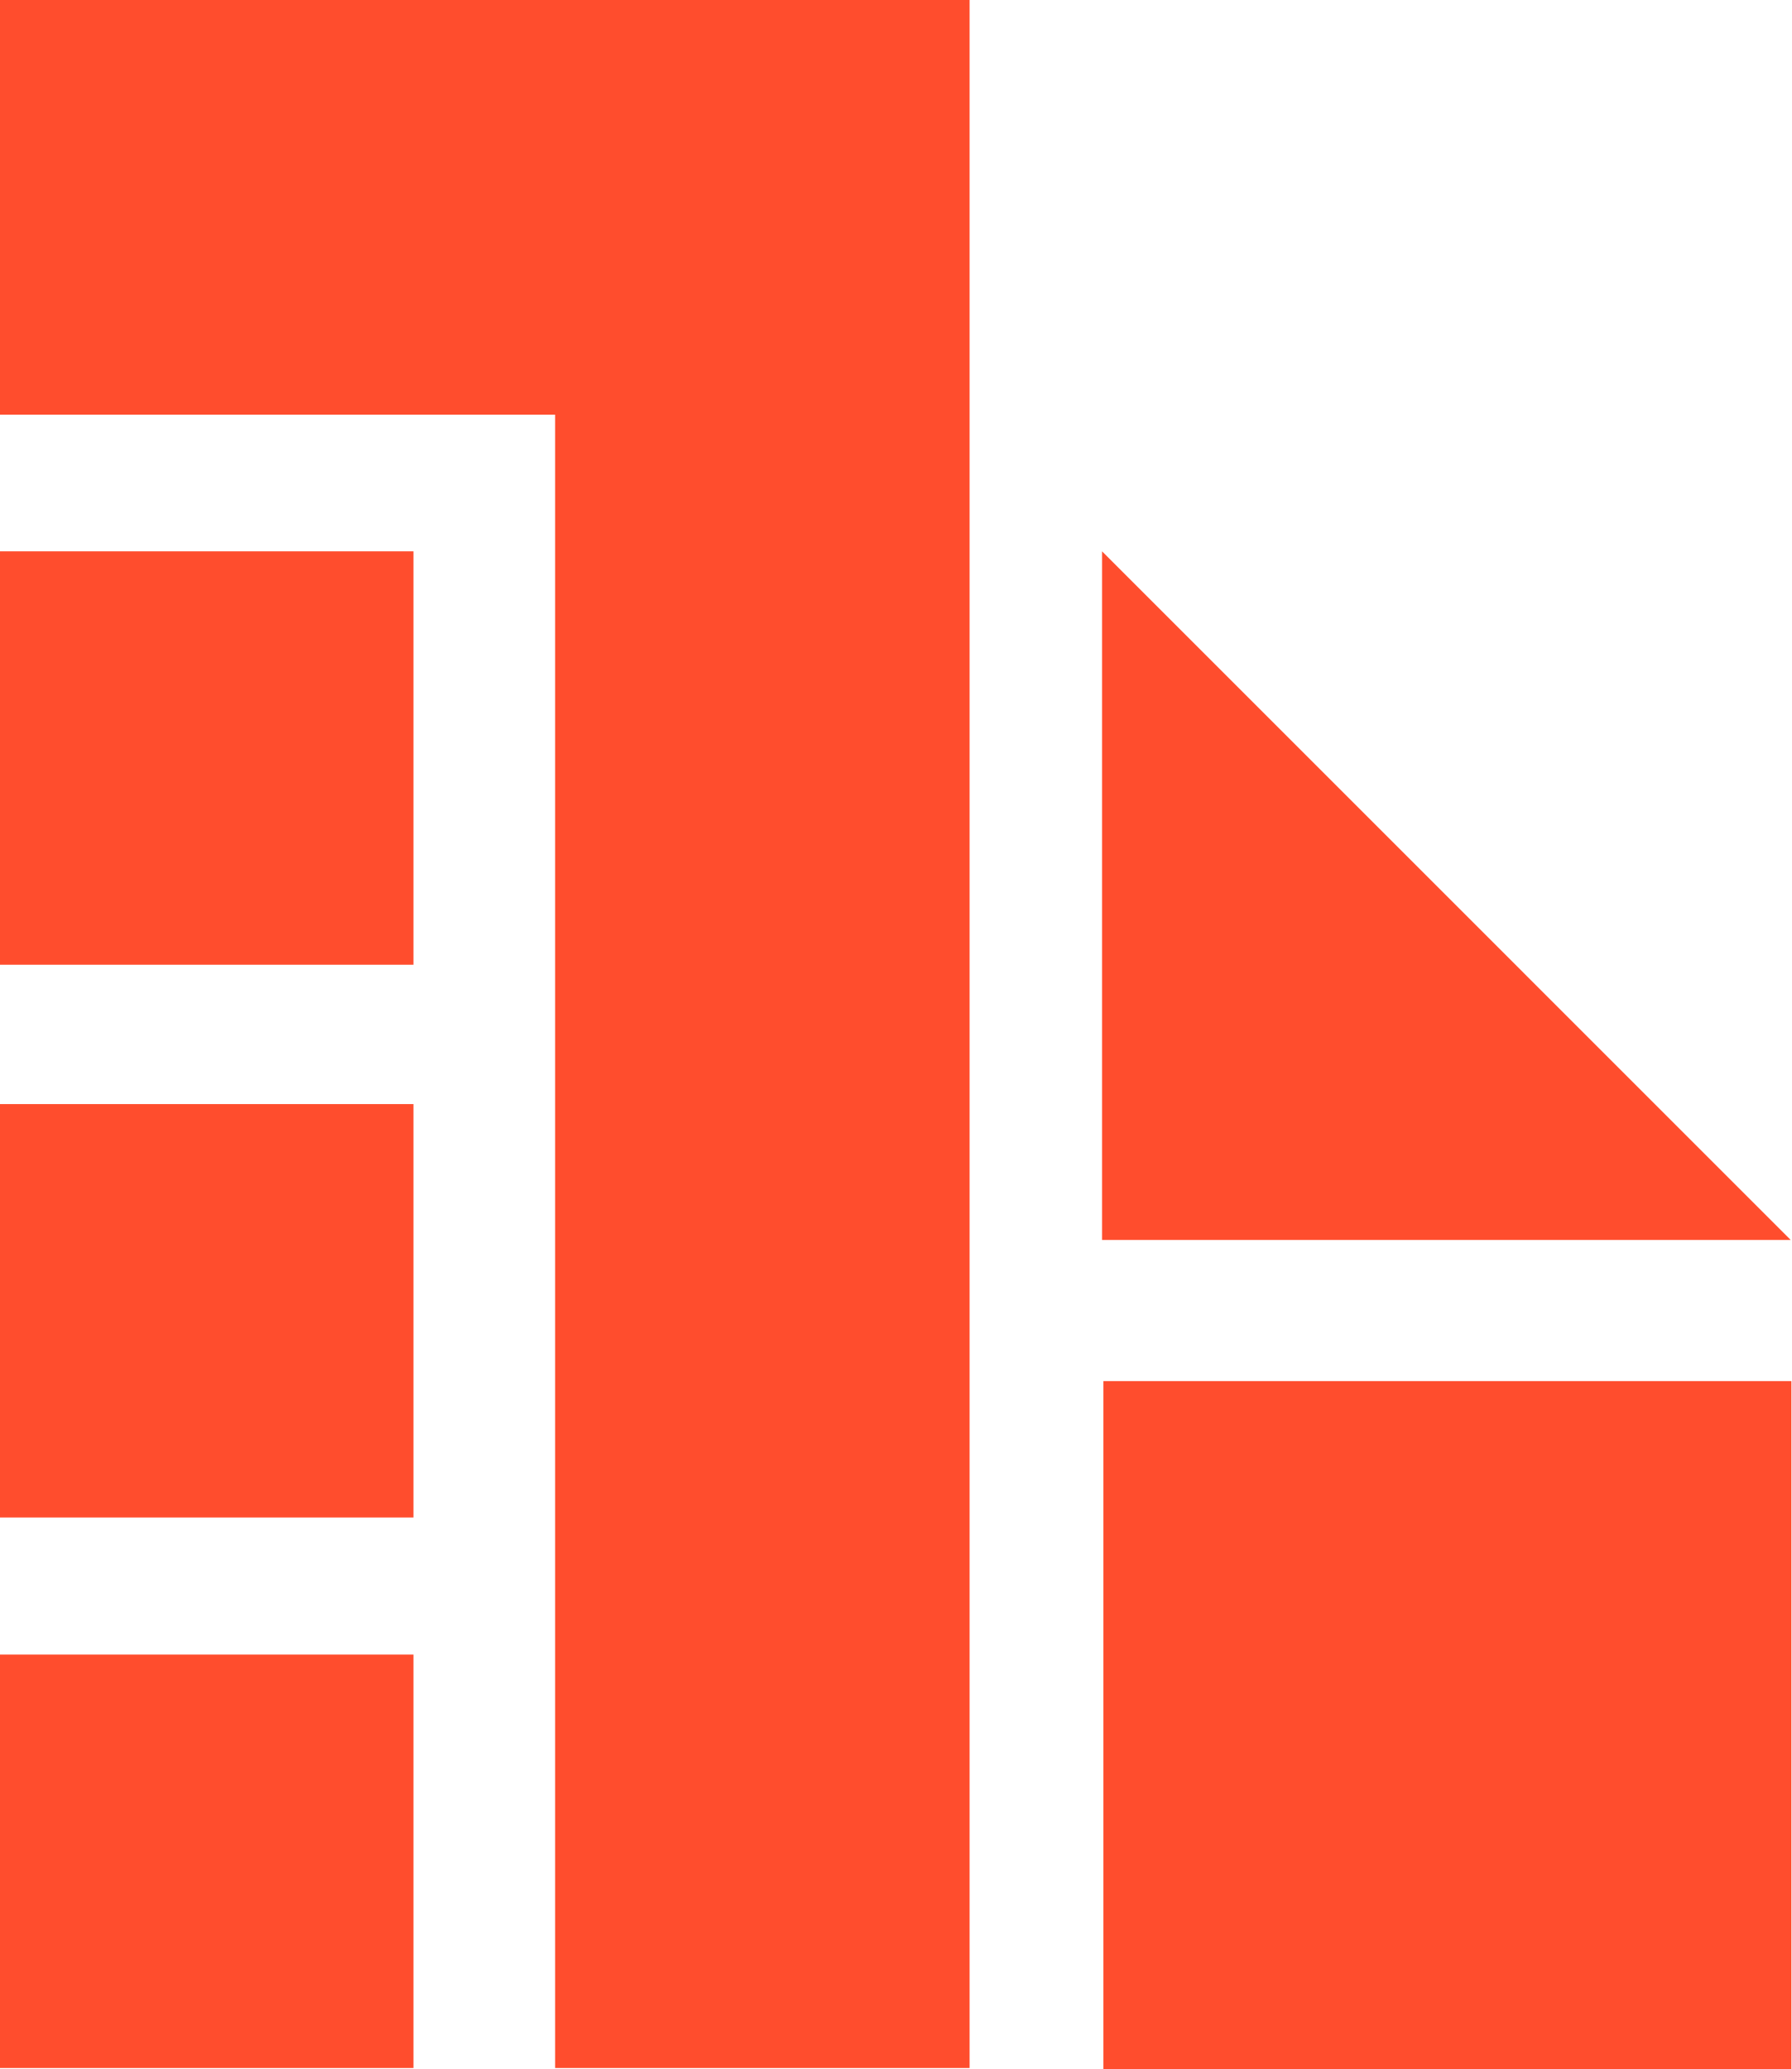
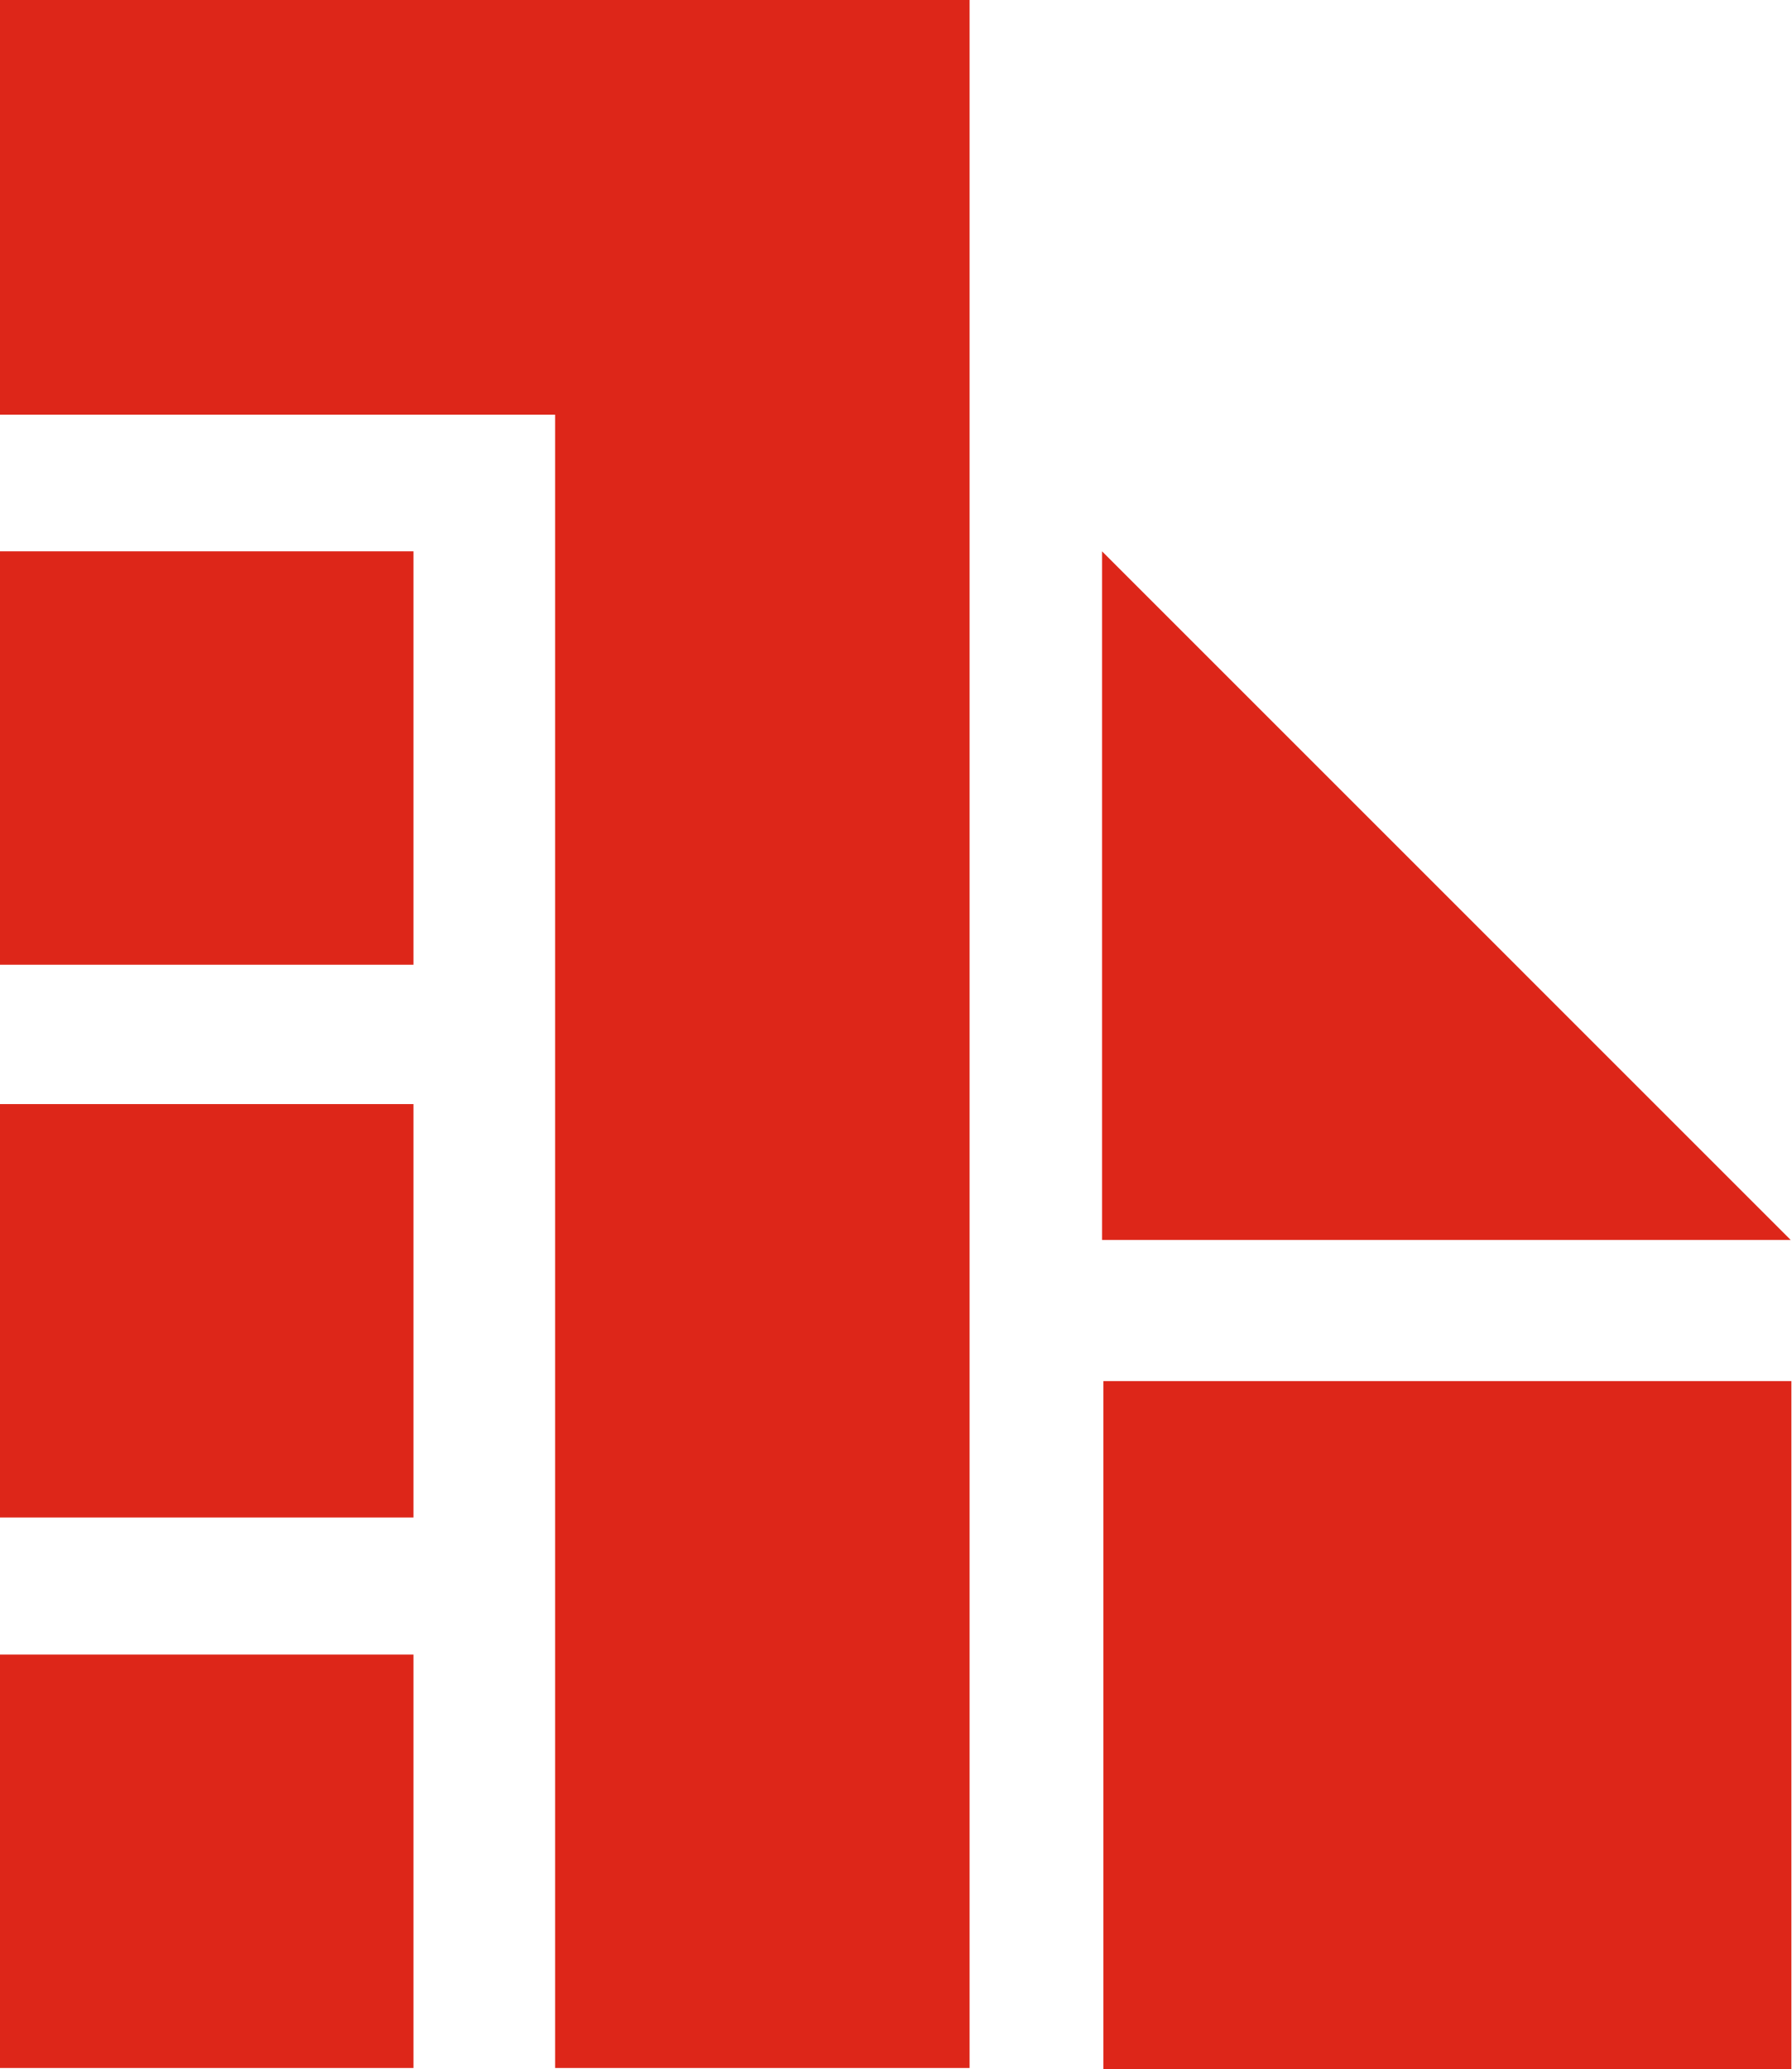
<svg xmlns="http://www.w3.org/2000/svg" viewBox="0 0 212.47 245.43">
  <defs>
    <style>
      .cls-1 {
-         fill: #FF4D2D;
+         fill: #dd2619;
      }
    </style>
  </defs>
  <g id="Capa_2" data-name="Capa 2">
    <g id="Capa_1-2" data-name="Capa 1">
      <rect class="cls-1" y="130.97" width="49.04" height="49.04" />
      <rect class="cls-1" y="65.4" width="49.04" height="49.04" />
      <polygon class="cls-1" points="212.39 147.09 130.71 147.09 130.71 65.4 212.39 147.09" />
      <rect class="cls-1" y="196.27" width="49.04" height="49.04" />
      <rect class="cls-1" x="130.87" y="163.83" width="81.6" height="81.6" />
      <polygon class="cls-1" points="115 0 0 0 0 49.19 65.84 49.19 65.84 245.31 115 245.31 115 0" />
    </g>
  </g>
</svg>
